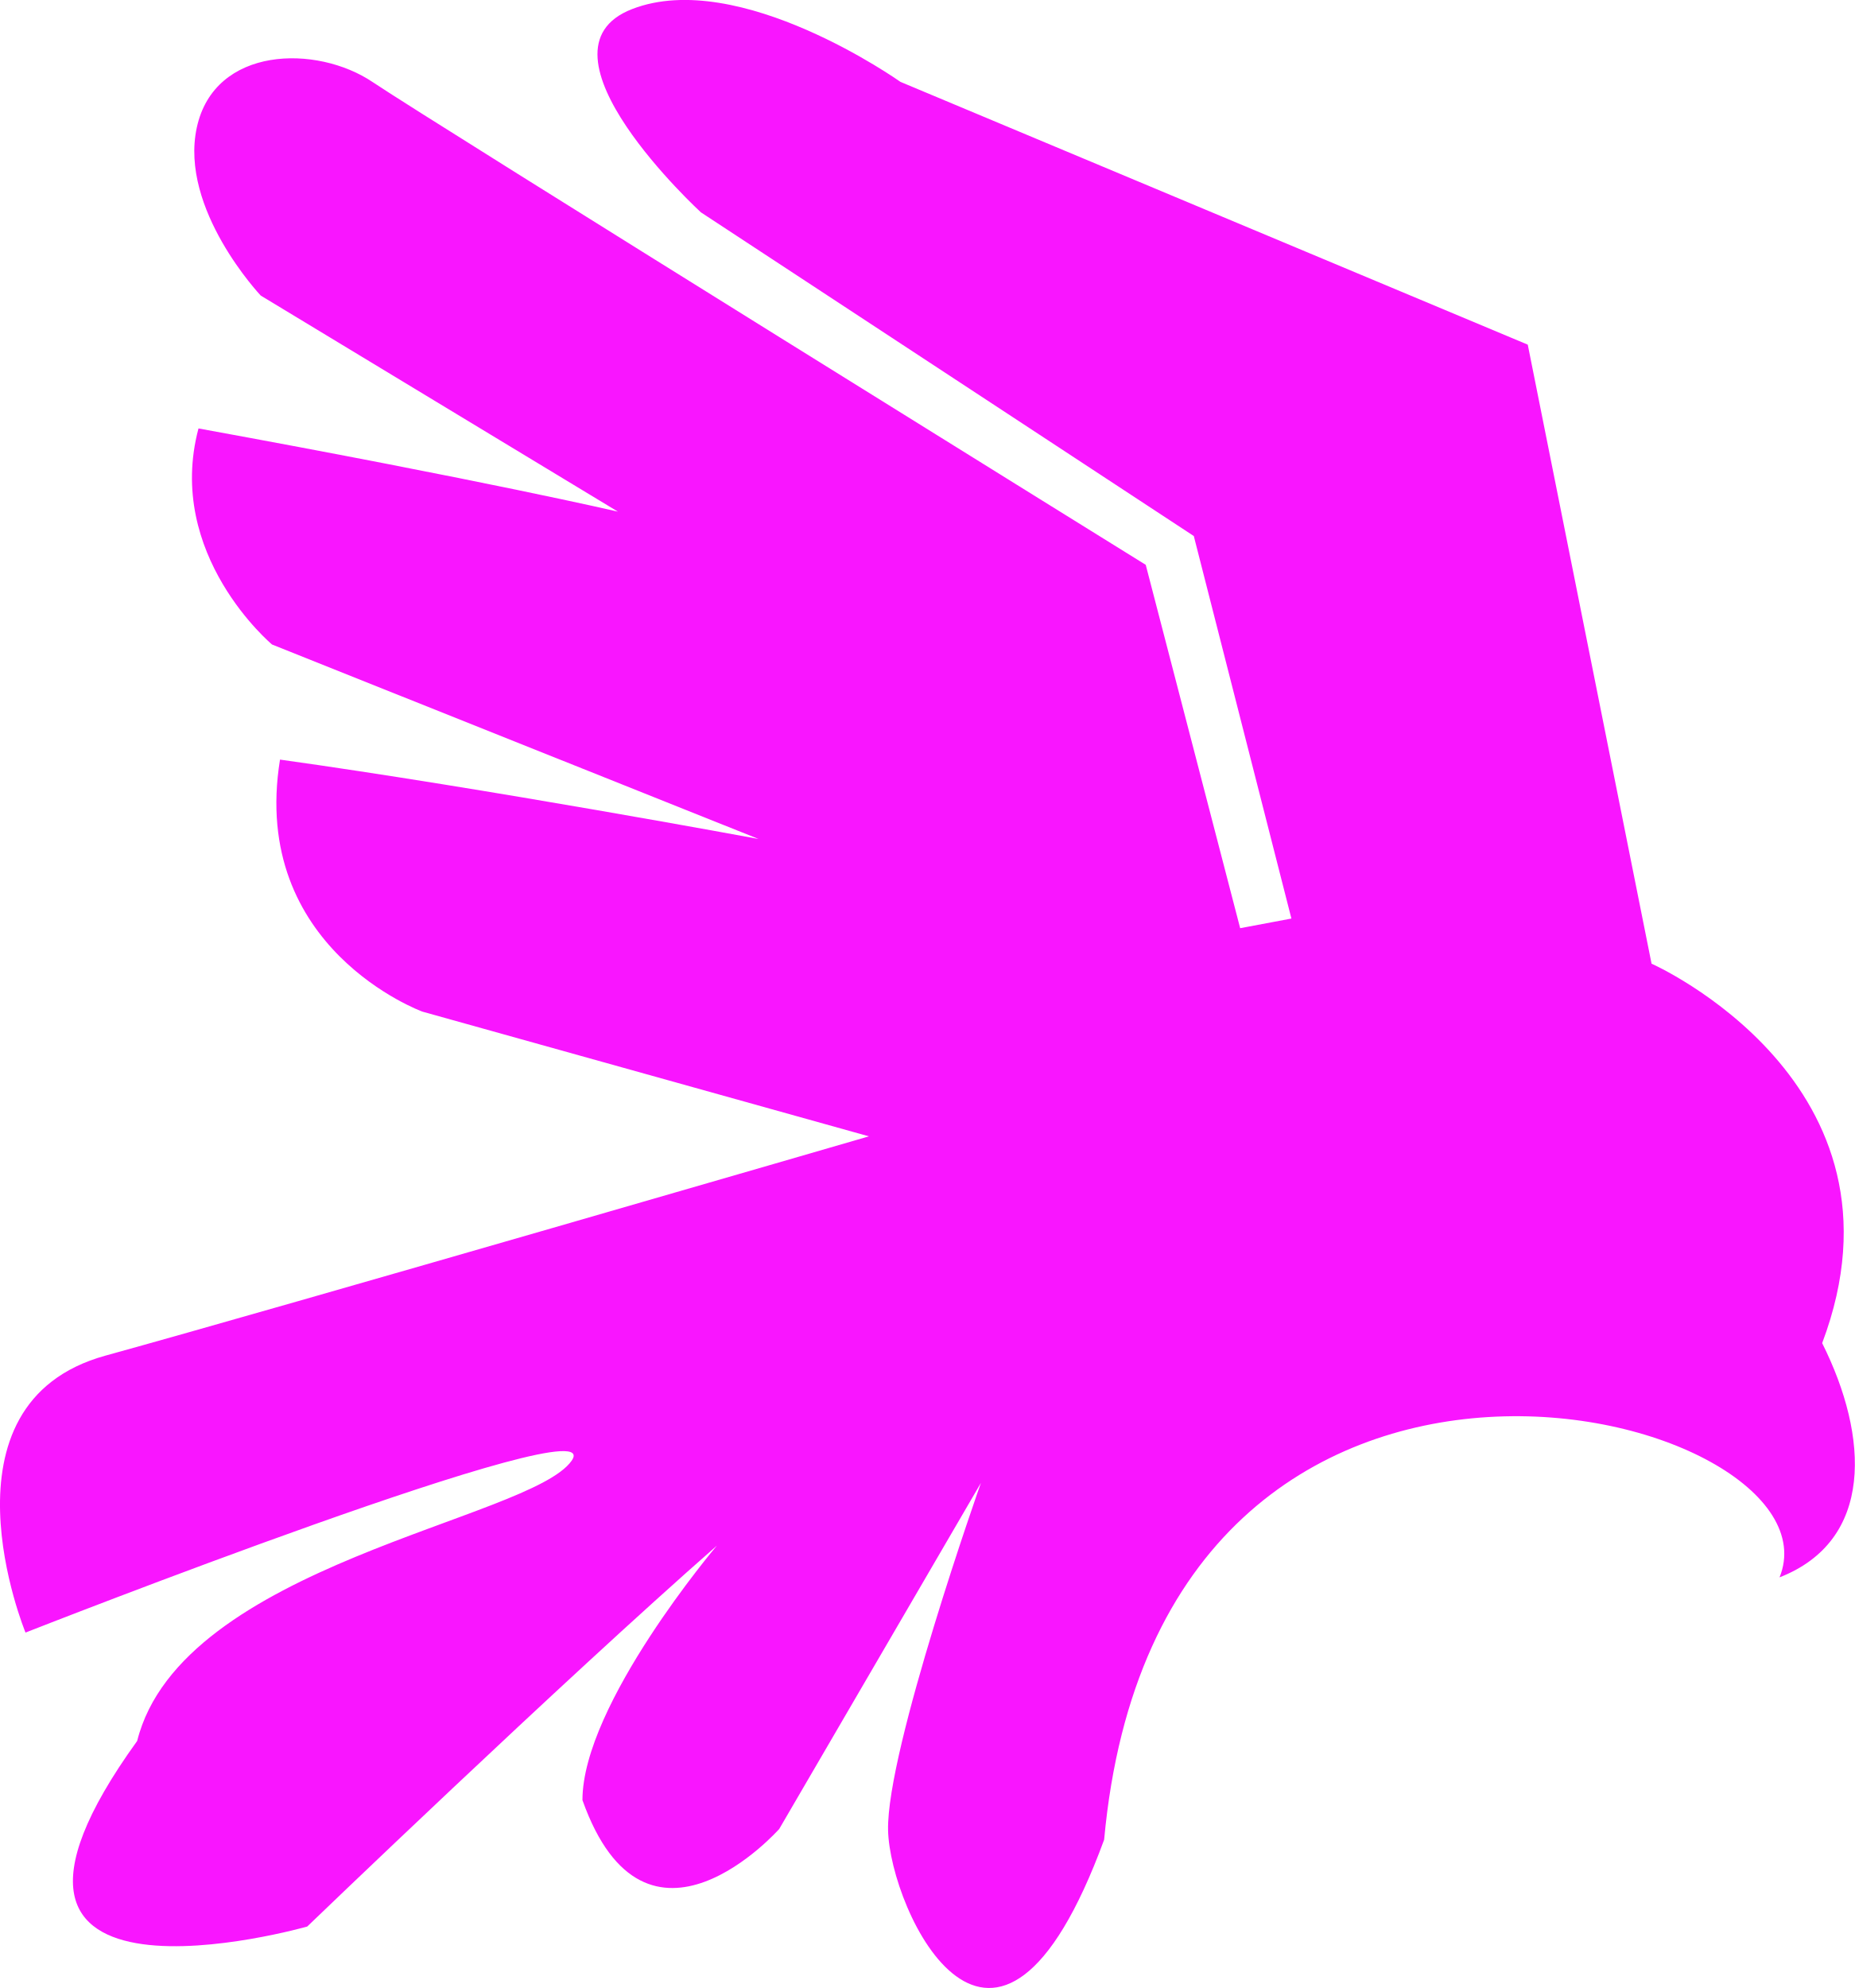
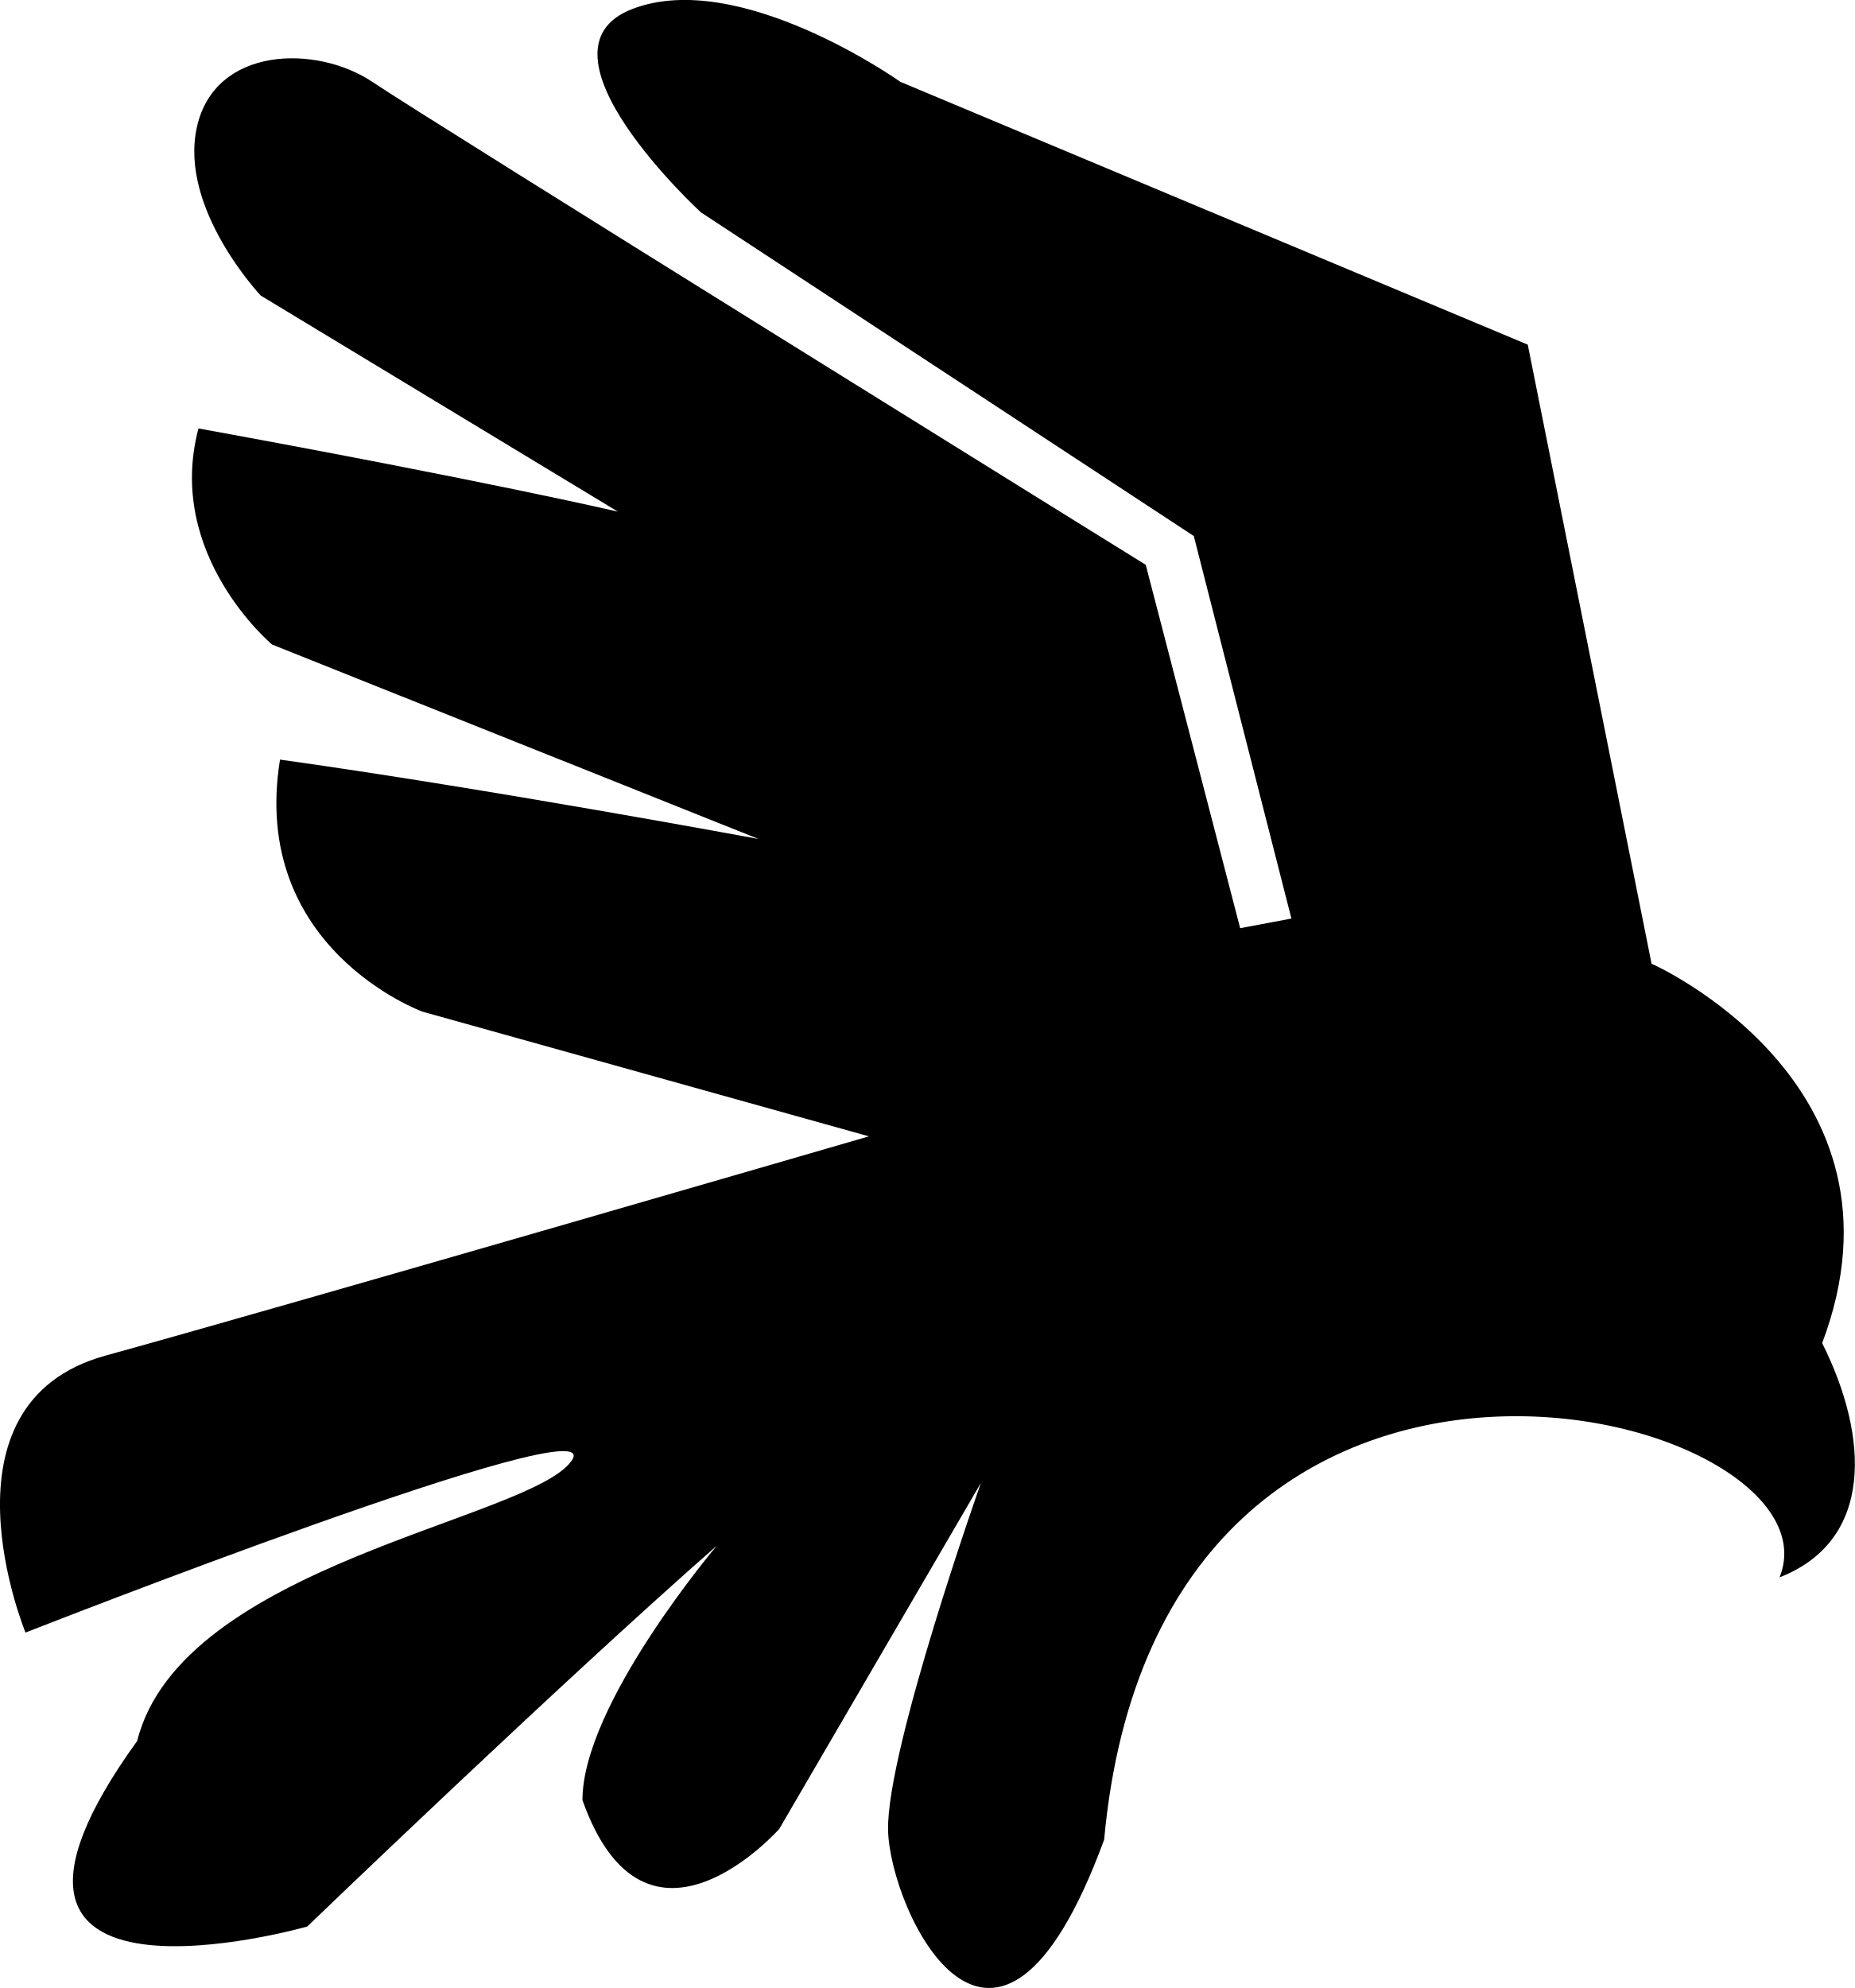
<svg xmlns="http://www.w3.org/2000/svg" viewBox="0 0 163.63 175.35">
  <defs>
-     <style>.a{fill:#f915ff;}</style>
+     <style>.a{fill:inherit;}</style>
  </defs>
  <path class="a" d="M79.43,7.22,134.77,30.4,145.69,85s23.71,10.5,15.05,33.47c4.15,8.28,4.57,17.41-3.76,20.66,6-14.78-54.64-30.64-59.58,23.14-9.6,26.13-18.91,6.22-19.06-.84s8.19-30.63,8.19-30.63L68.74,161.32S57,174.59,51.38,158.78c0-8.47,11.86-22.45,11.86-22.45-13.84,12.14-36.14,33.6-36.14,33.6s-33.74,9.6-15-16.37C16,138,46.75,134.07,50.42,128.85S2.25,144,2.25,144s-8.33-20.19,7.06-24.43,67.34-19.34,67.34-19.34l-39.39-11S22,83.67,24.7,67c18.21,2.54,42.21,7,42.21,7L24,56.85s-9.46-7.91-6.49-19.06c25.55,4.66,37,7.34,37,7.34L23,26.07s-7.2-7.62-5.64-14.82,10.58-7.34,15.53-4,68.18,42.57,68.18,42.57l8.33,32.05,4.52-.85-8.61-33.74L61.83,18.73S46.3,4.47,55.76.8,79.43,7.22,79.43,7.22Z" />
</svg>
